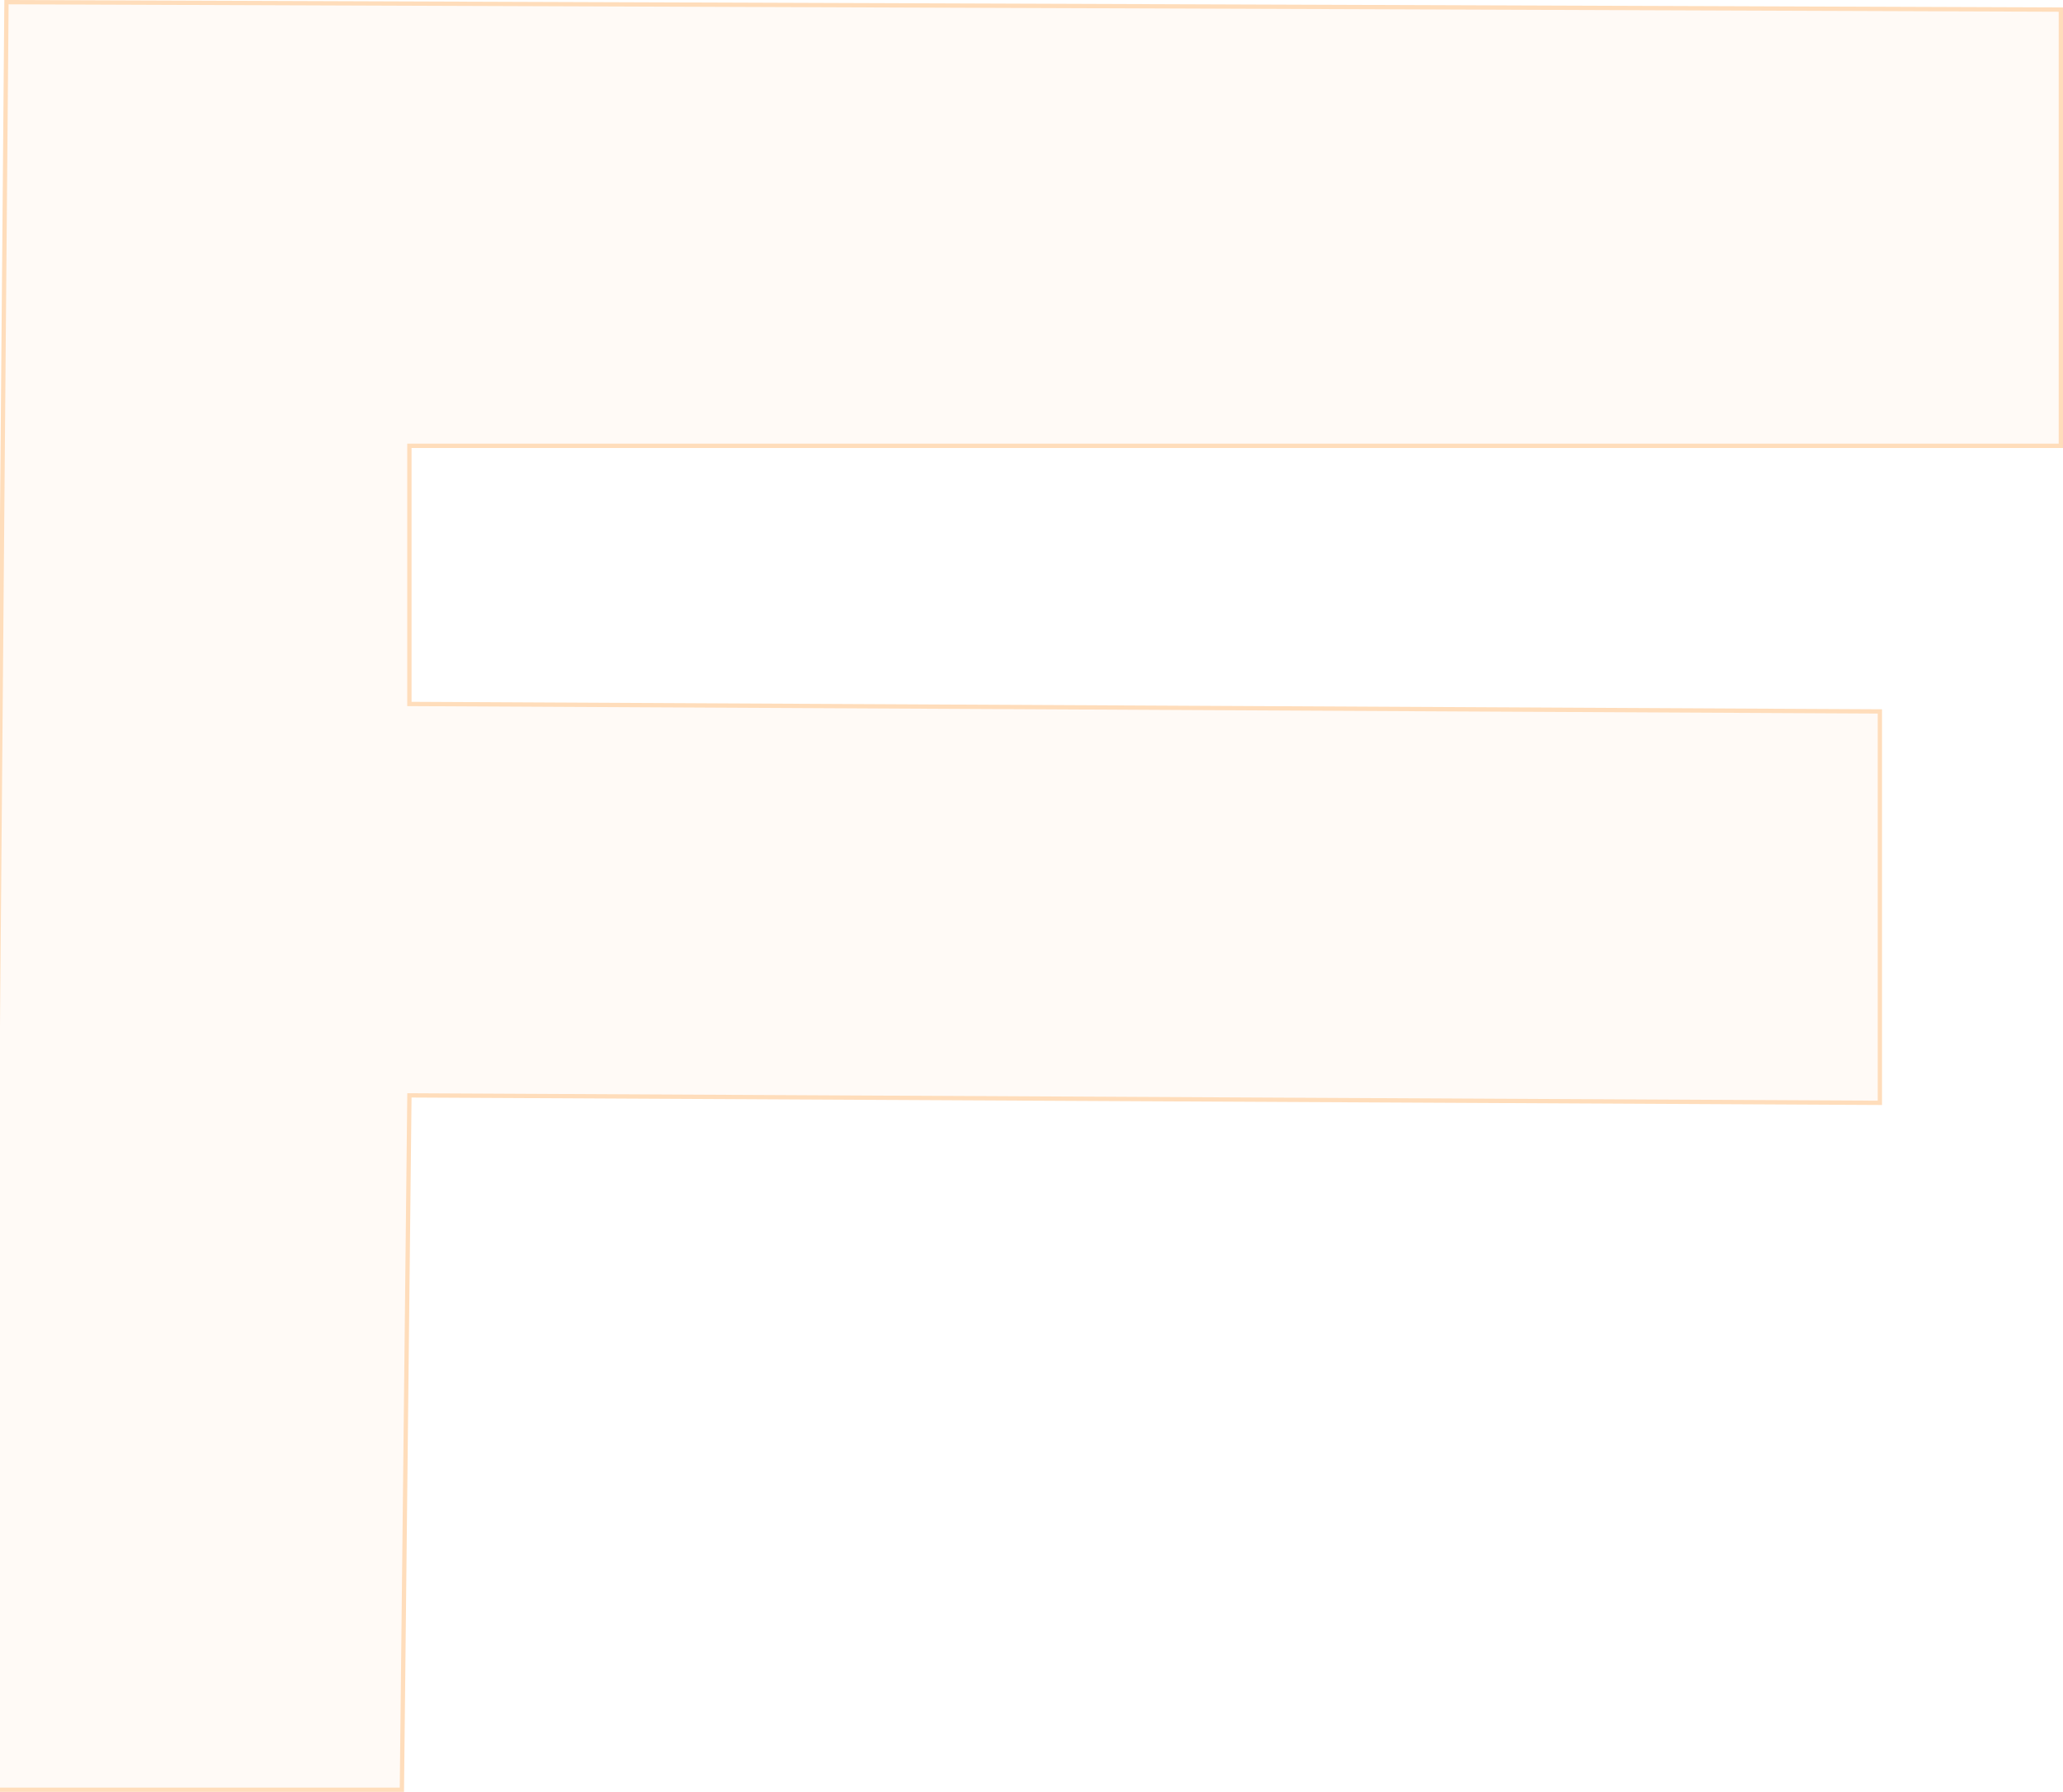
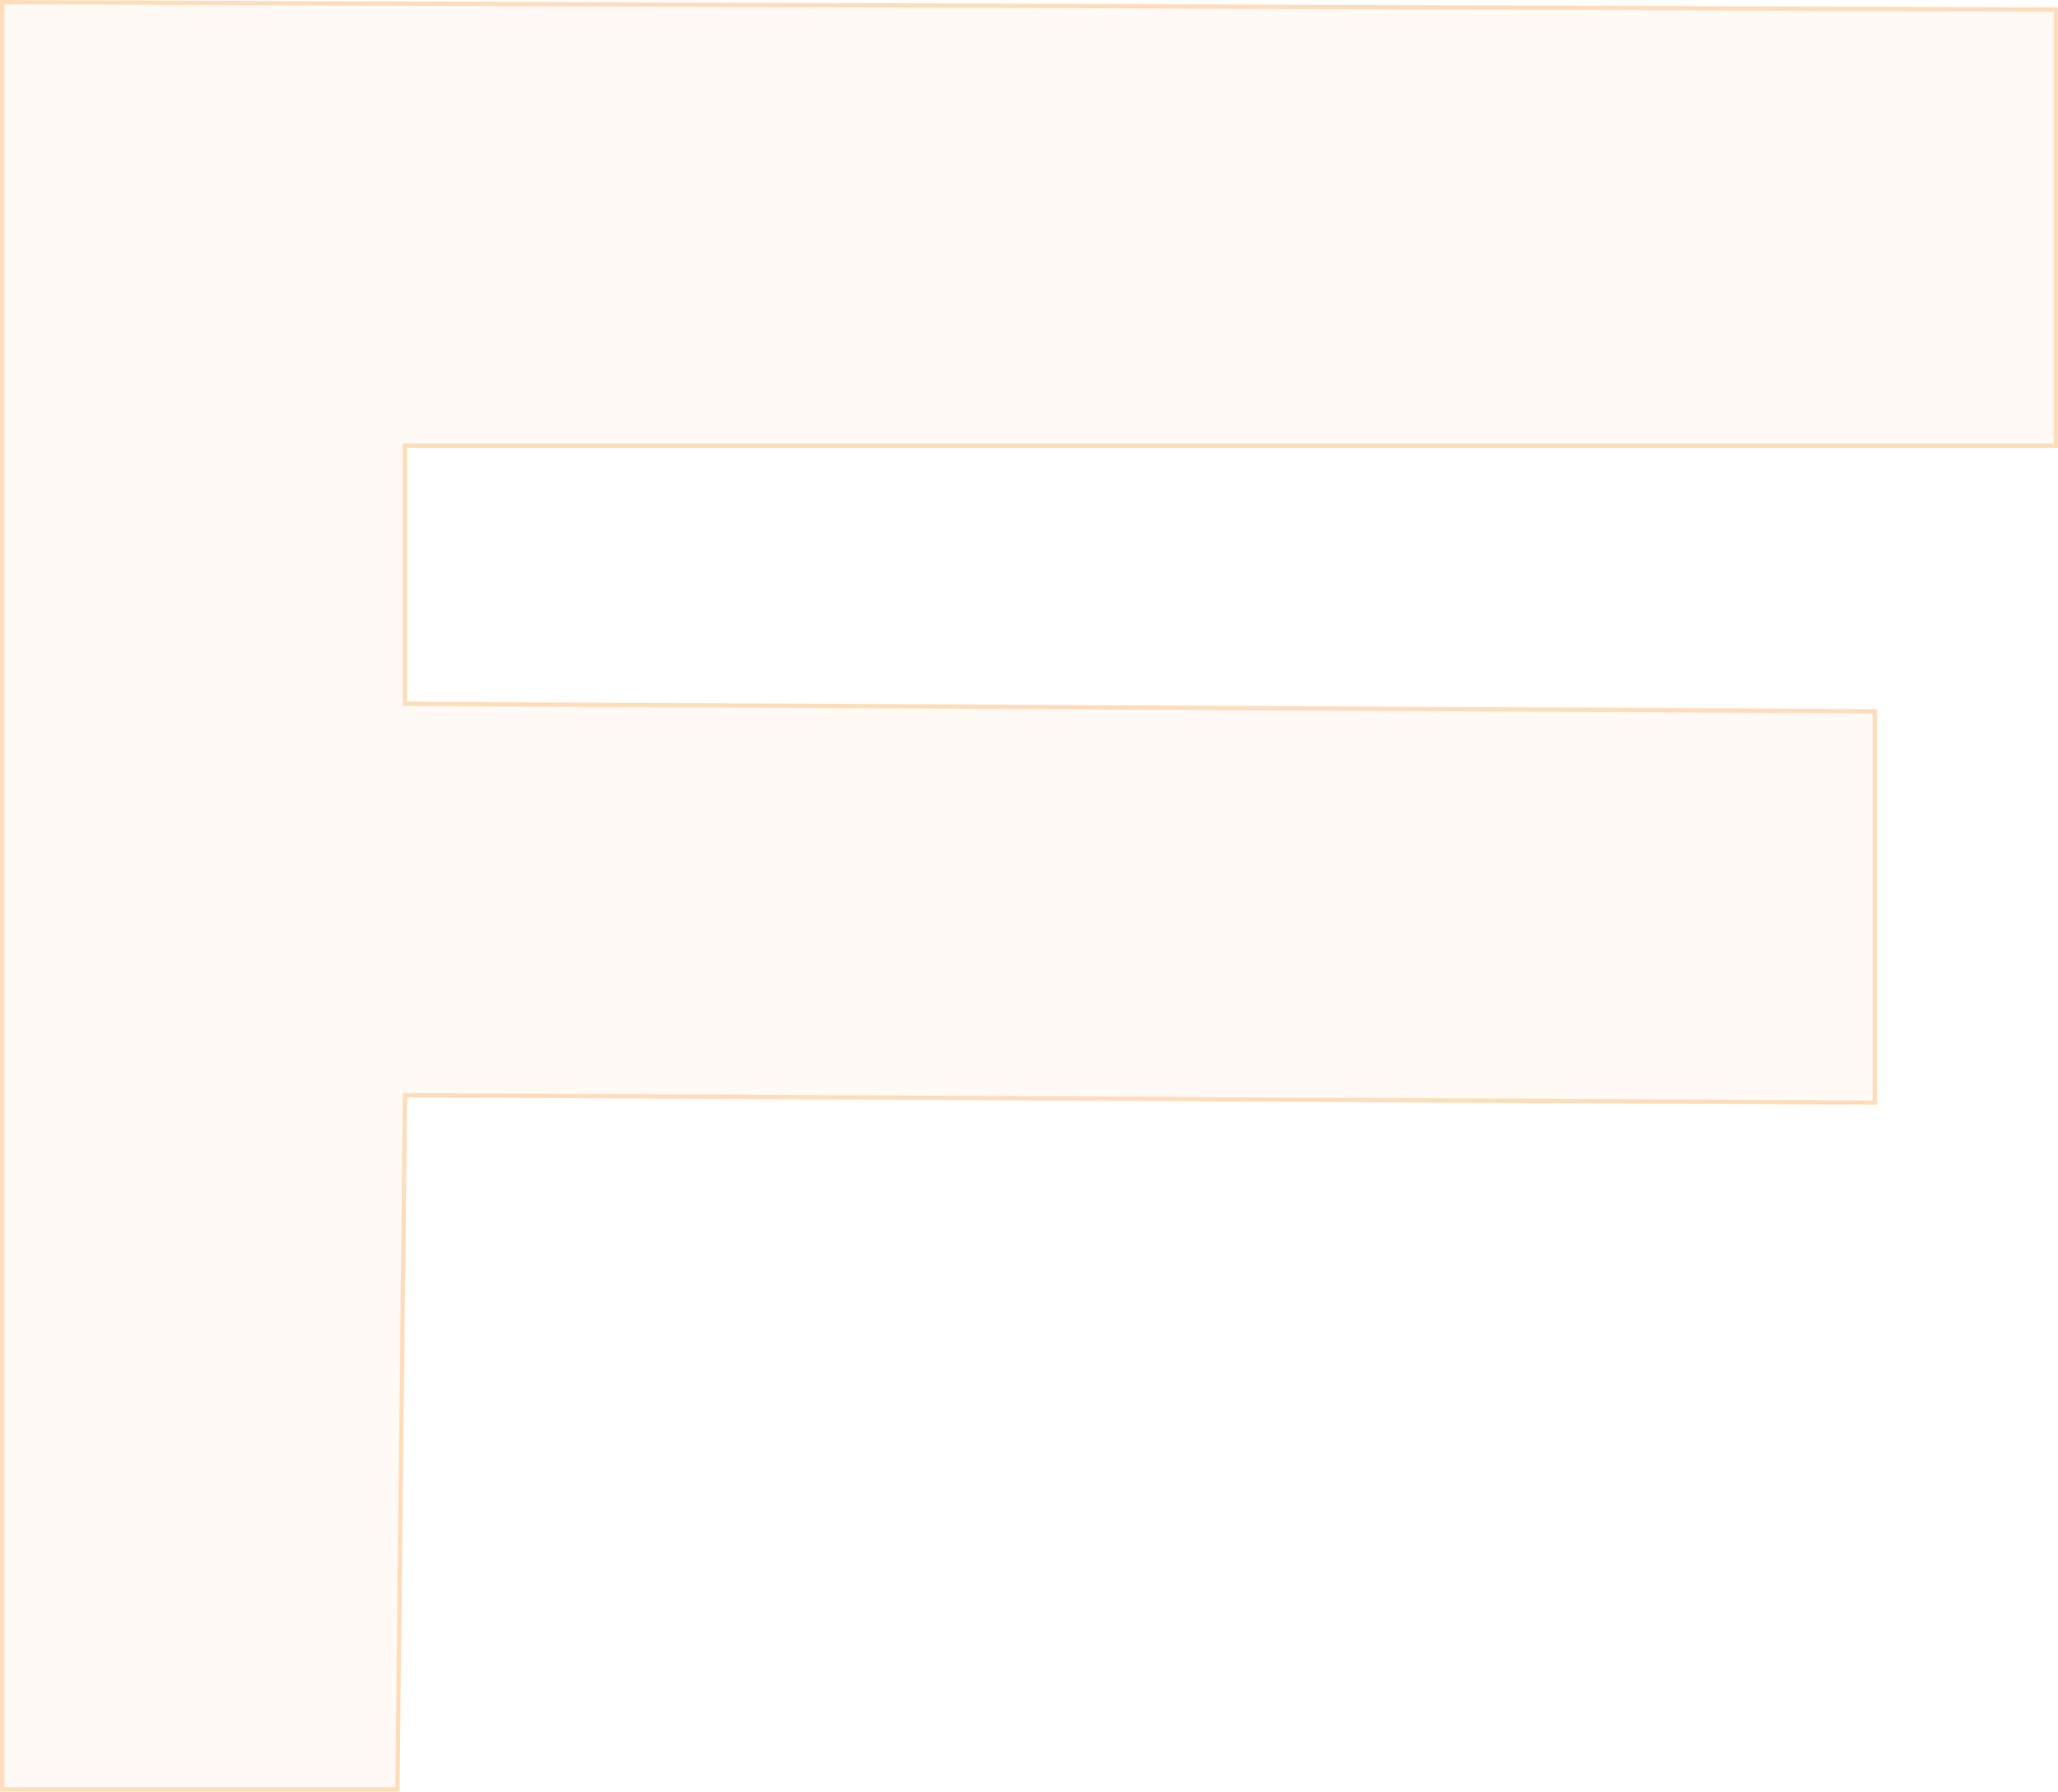
- <svg xmlns="http://www.w3.org/2000/svg" width="960" height="834" viewBox="0 0 960 834" fill="none">
-   <path d="M959 4.471V207.5H191.509H190.509V208.5V326.65V327.645L191.504 327.65L874.782 331.12V513.295L191.514 509.825L190.52 509.82L190.509 510.814L187.011 833H-3.992L3.01 1.004L959 4.471Z" fill="#FFFAF6" stroke="#FFDDBB" stroke-width="2" />
+ <svg xmlns="http://www.w3.org/2000/svg" width="958" height="834" viewBox="0 0 958 834" fill="none">
+   <path d="M957 4.471V207.5H189.509H188.509V208.5V326.65V327.645L189.504 327.65L872.782 331.12V513.295L189.514 509.825L188.52 509.82L188.509 510.814L185.011 833L1.018 833V1.004L957 4.471Z" fill="#FFFAF6" stroke="#FFDDBB" stroke-width="2" />
</svg>
